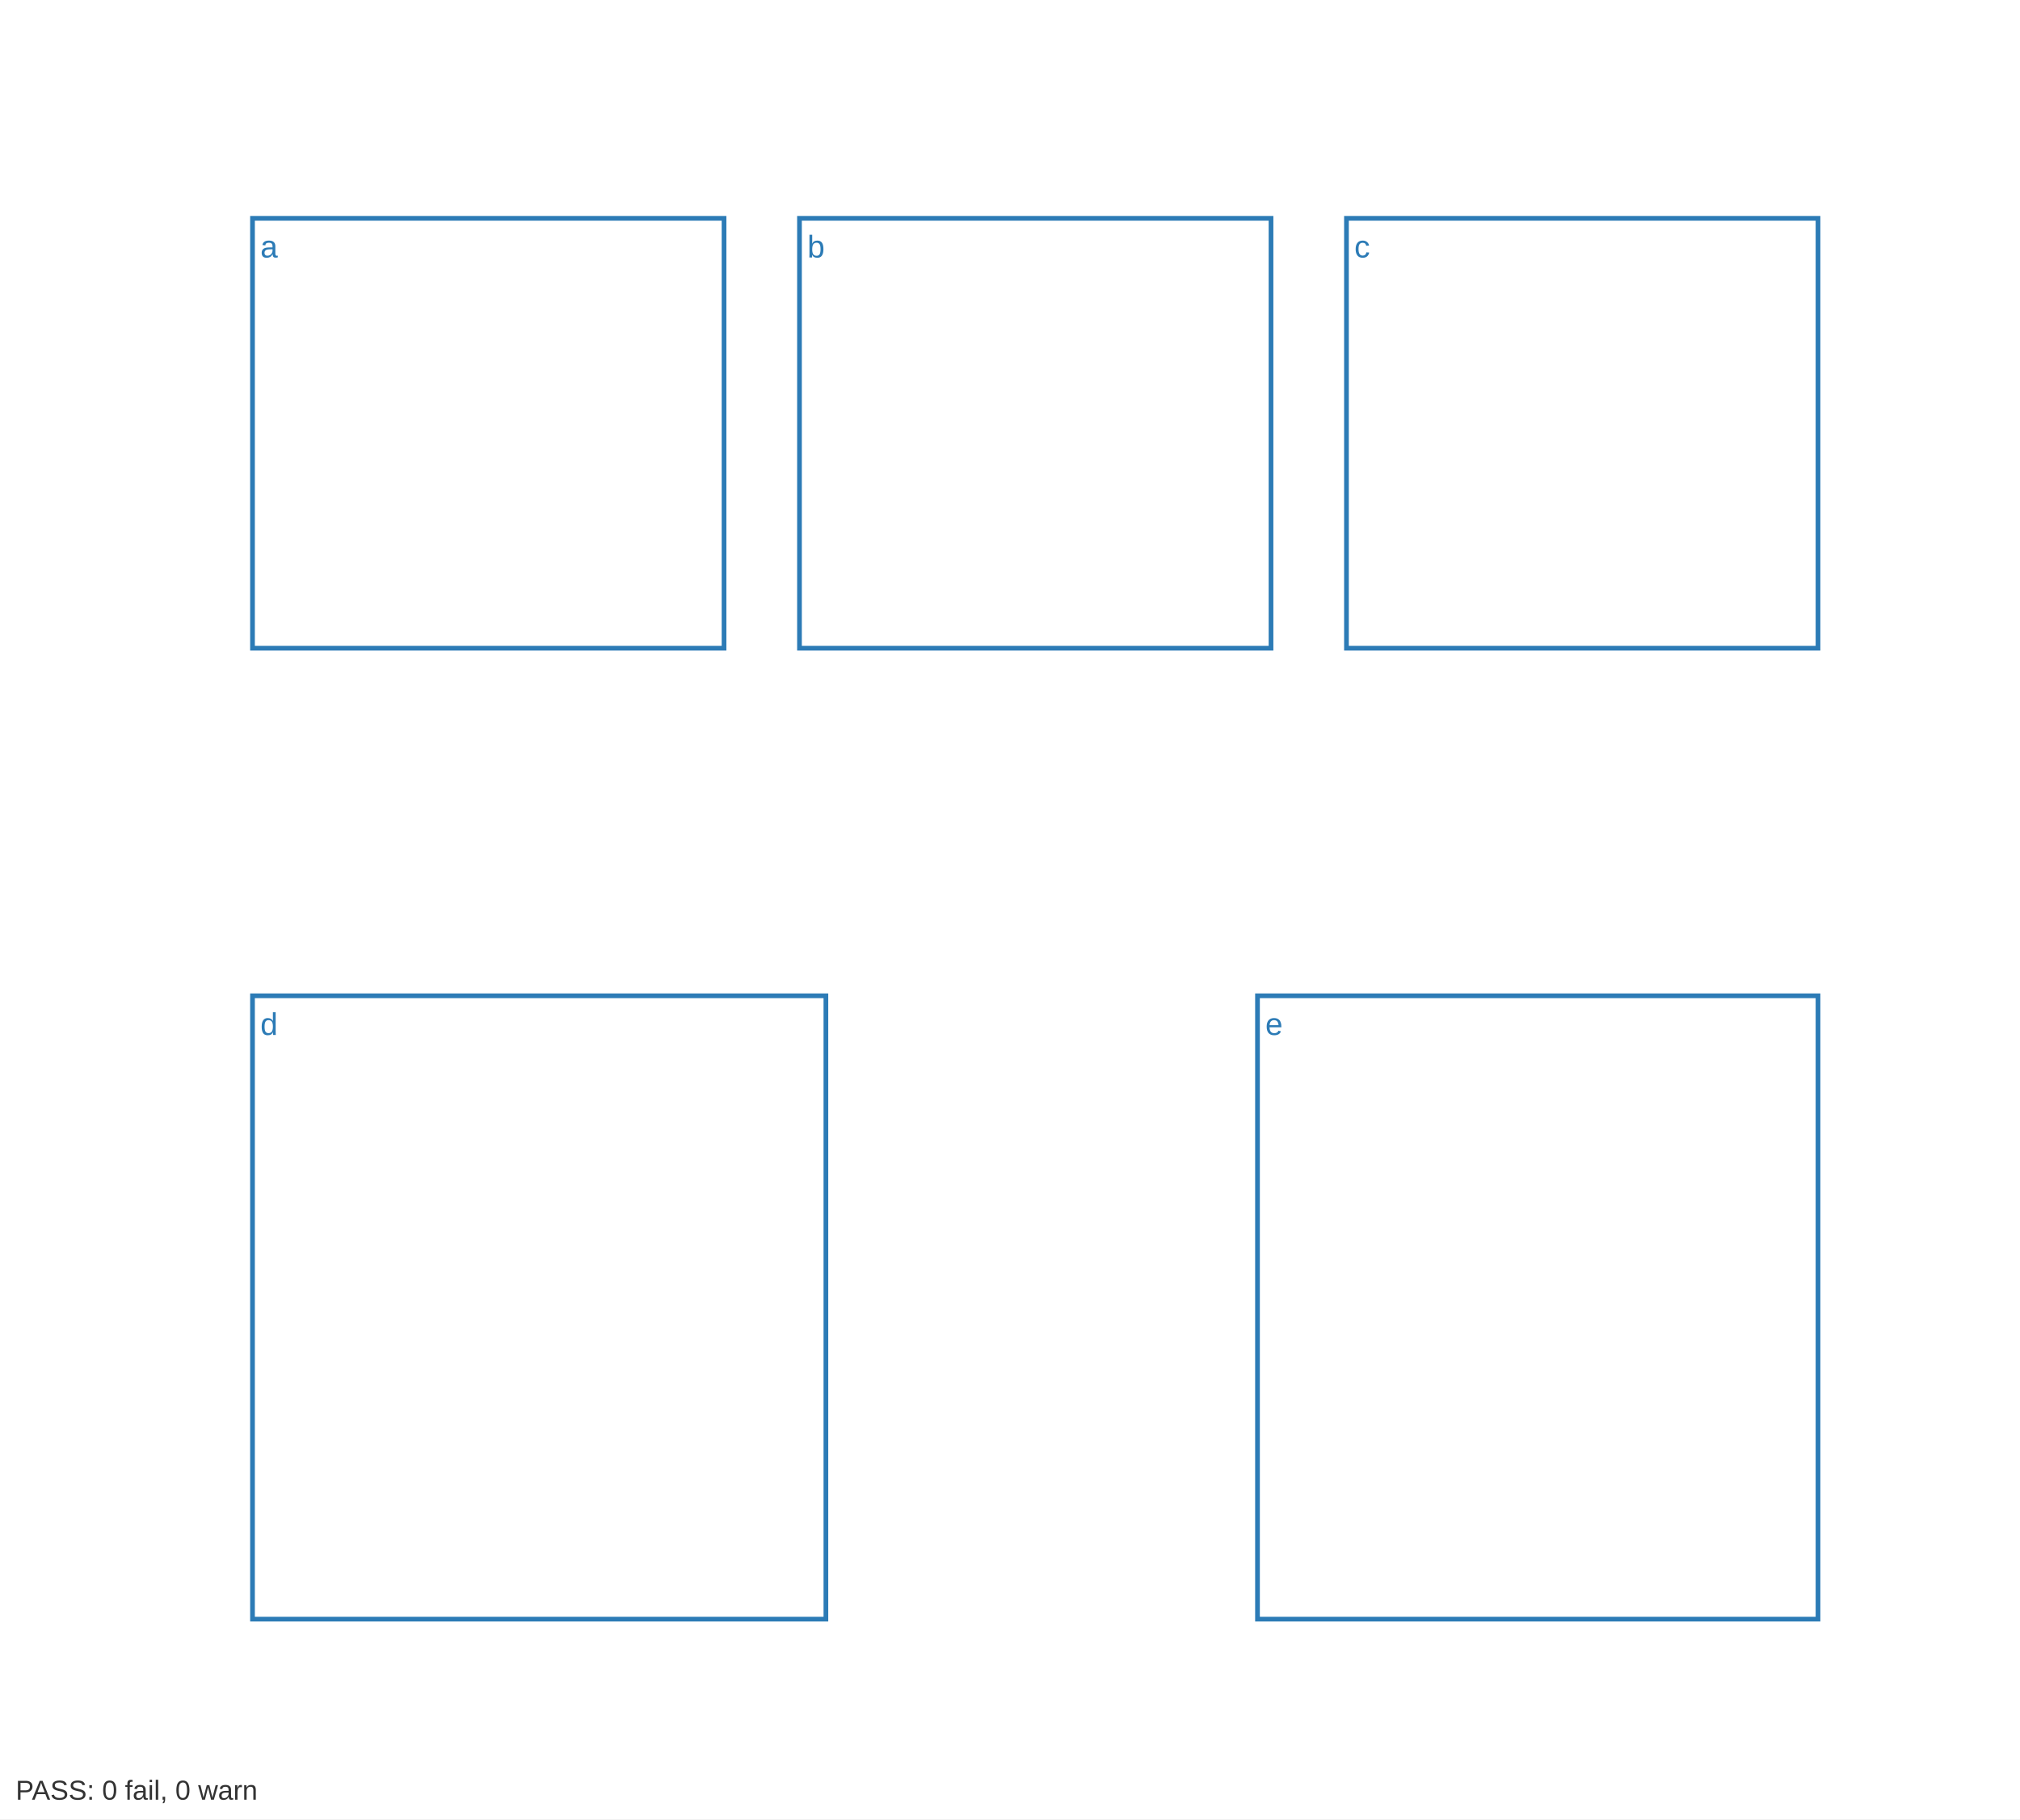
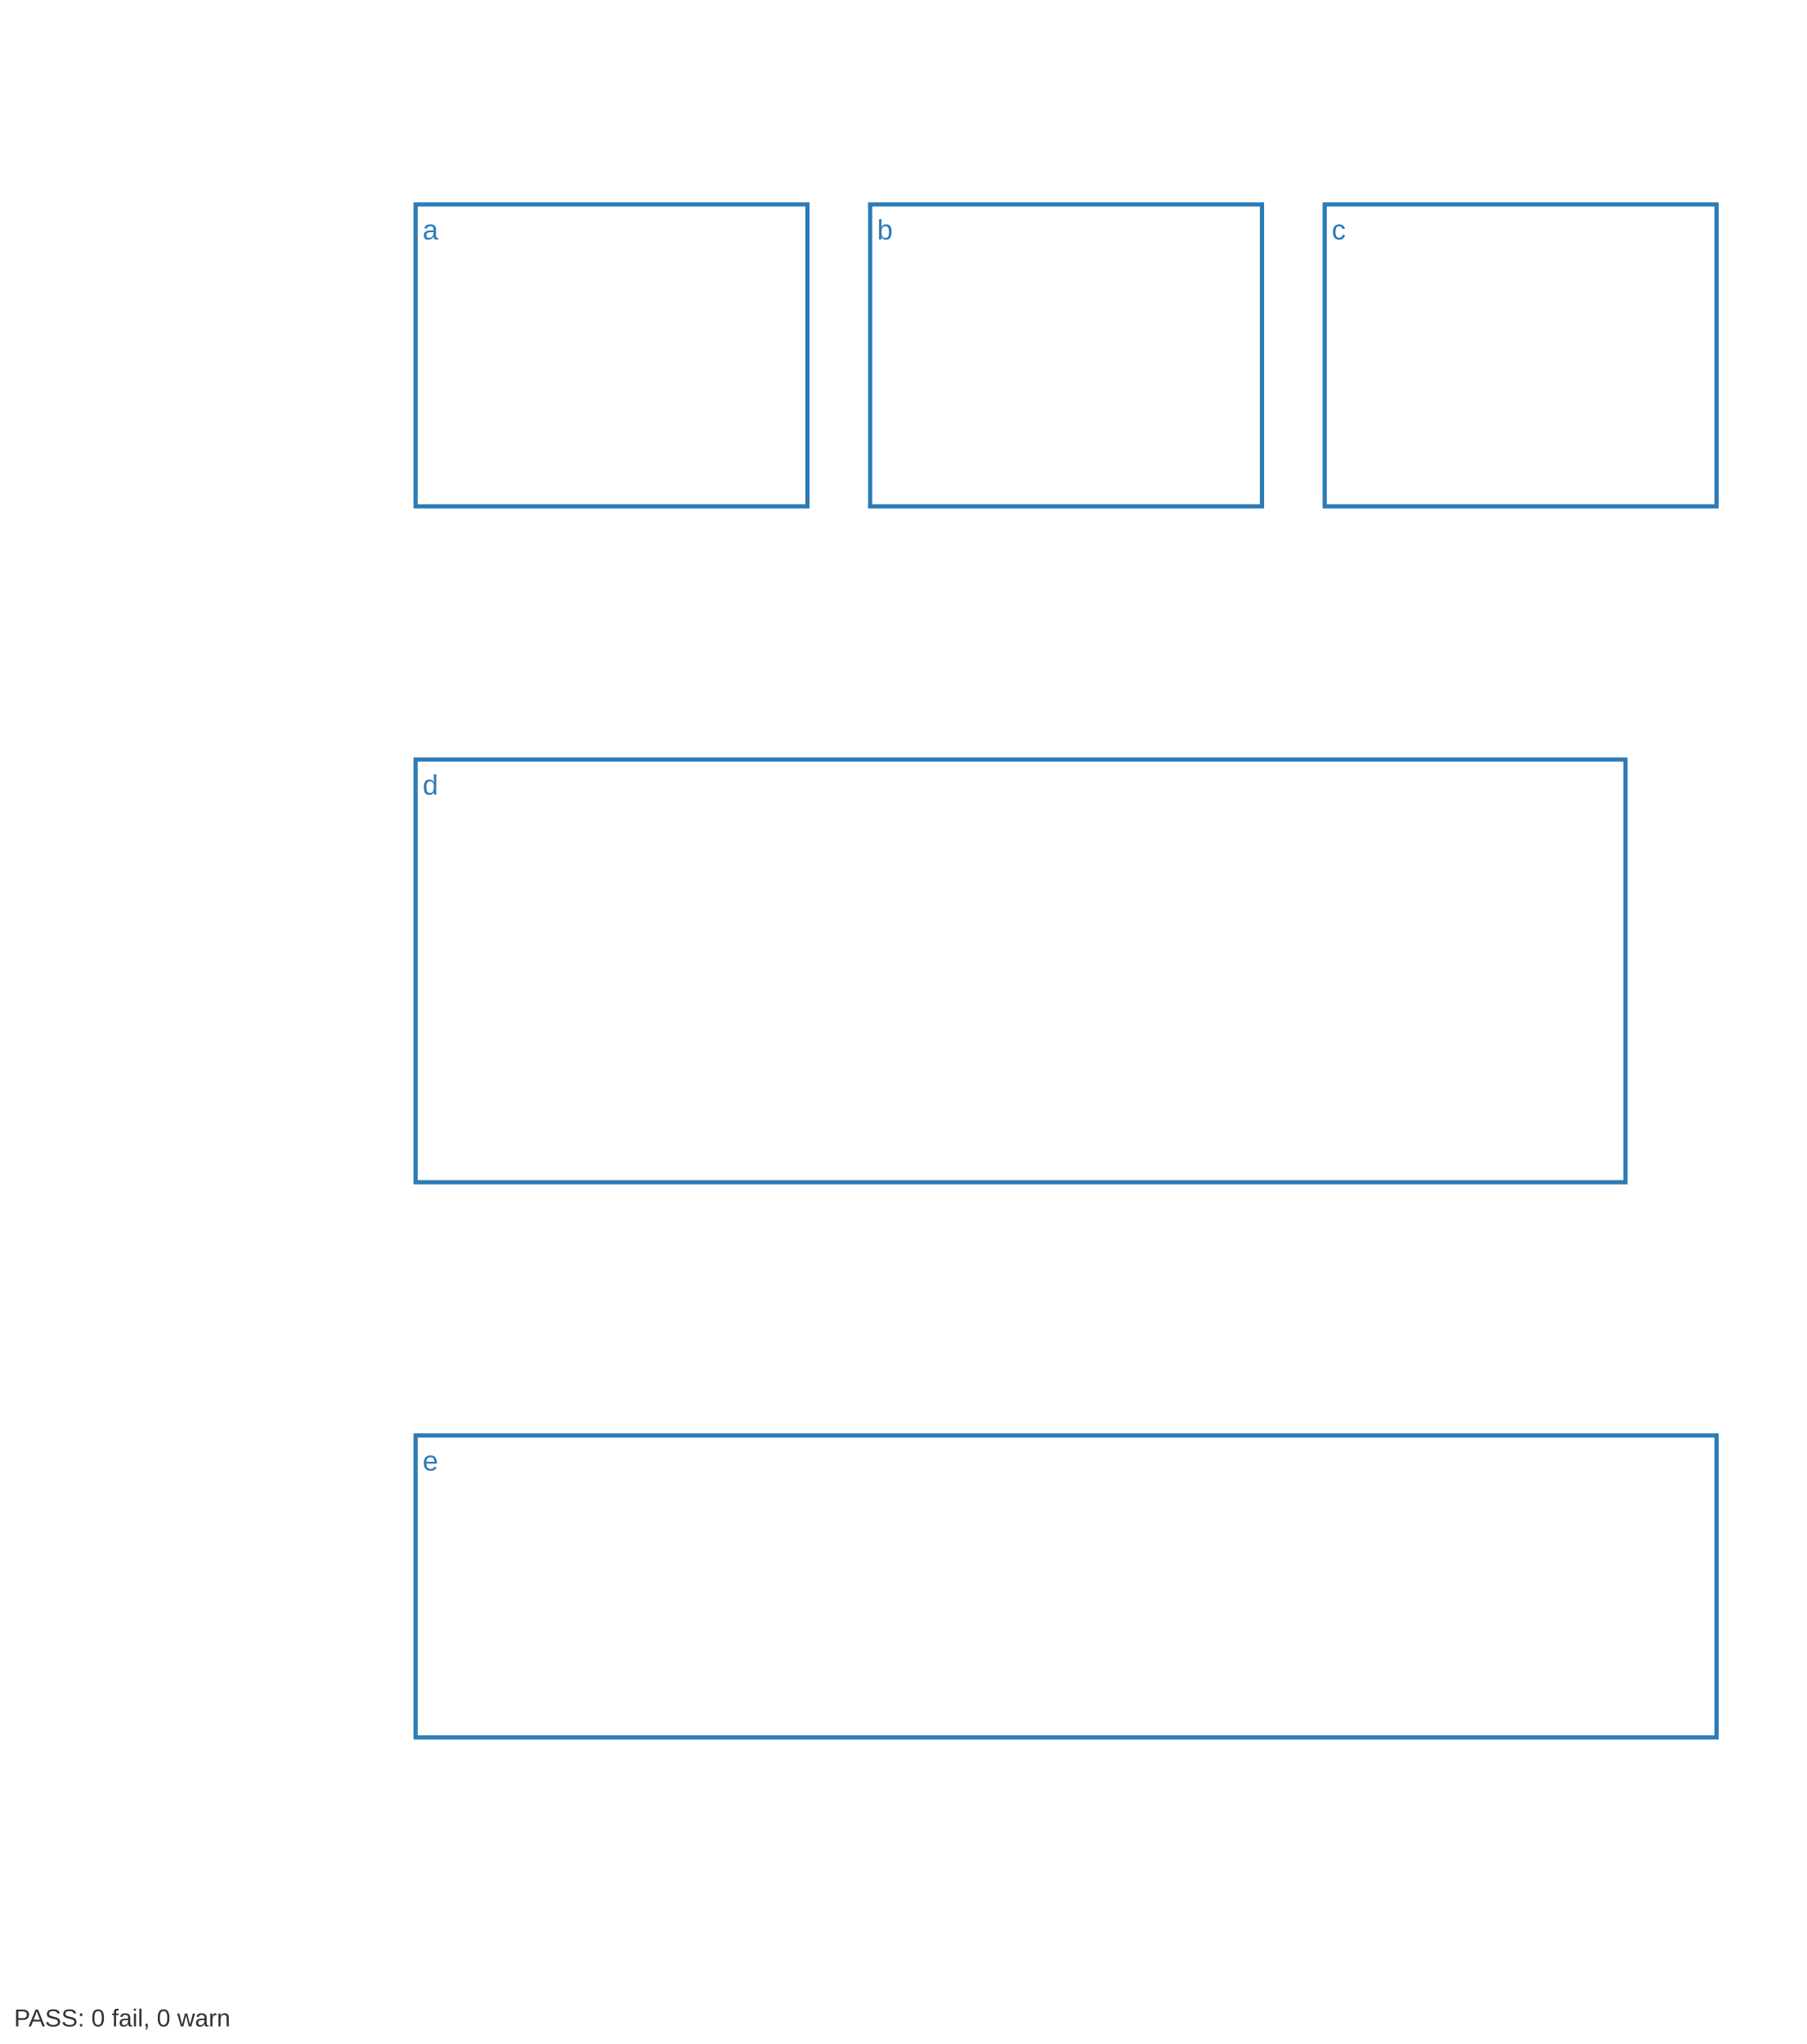
- <svg xmlns="http://www.w3.org/2000/svg" width="515.52pt" height="464.4pt" viewBox="0 0 515.52 464.4">
+ <svg xmlns="http://www.w3.org/2000/svg" width="515.52pt" height="583.2pt" viewBox="0 0 515.52 583.2">
  <rect width="100%" height="100%" fill="white" />
-   <rect x="64.440" y="55.728" width="120.340" height="109.740" fill="none" stroke="#2c7bb6" stroke-width="1.2" />
-   <text x="66.440" y="65.728" font-family="Arial, sans-serif" font-size="8" fill="#2c7bb6">a</text>
-   <rect x="204.034" y="55.728" width="120.340" height="109.740" fill="none" stroke="#2c7bb6" stroke-width="1.2" />
-   <text x="206.034" y="65.728" font-family="Arial, sans-serif" font-size="8" fill="#2c7bb6">b</text>
-   <rect x="343.628" y="55.728" width="120.340" height="109.740" fill="none" stroke="#2c7bb6" stroke-width="1.2" />
-   <text x="345.628" y="65.728" font-family="Arial, sans-serif" font-size="8" fill="#2c7bb6">c</text>
-   <rect x="64.440" y="254.193" width="146.336" height="159.123" fill="none" stroke="#2c7bb6" stroke-width="1.2" />
-   <text x="66.440" y="264.193" font-family="Arial, sans-serif" font-size="8" fill="#2c7bb6">d</text>
-   <rect x="320.922" y="254.193" width="143.046" height="159.123" fill="none" stroke="#2c7bb6" stroke-width="1.2" />
-   <text x="322.922" y="264.193" font-family="Arial, sans-serif" font-size="8" fill="#2c7bb6">e</text>
-   <text x="4" y="459.400" font-family="Arial, sans-serif" font-size="7" fill="#333">PASS: 0 fail, 0 warn</text>
+   <rect x="118.570" y="58.320" width="111.800" height="86.148" fill="none" stroke="#2c7bb6" stroke-width="1.2" />
+   <text x="120.570" y="68.320" font-family="Arial, sans-serif" font-size="8" fill="#2c7bb6">a</text>
+   <rect x="248.257" y="58.320" width="111.800" height="86.148" fill="none" stroke="#2c7bb6" stroke-width="1.2" />
+   <text x="250.257" y="68.320" font-family="Arial, sans-serif" font-size="8" fill="#2c7bb6">b</text>
+   <rect x="377.944" y="58.320" width="111.800" height="86.148" fill="none" stroke="#2c7bb6" stroke-width="1.2" />
+   <text x="379.944" y="68.320" font-family="Arial, sans-serif" font-size="8" fill="#2c7bb6">c</text>
+   <rect x="118.570" y="216.717" width="345.192" height="120.607" fill="none" stroke="#2c7bb6" stroke-width="1.2" />
+   <text x="120.570" y="226.717" font-family="Arial, sans-serif" font-size="8" fill="#2c7bb6">d</text>
+   <rect x="118.570" y="409.572" width="371.174" height="86.148" fill="none" stroke="#2c7bb6" stroke-width="1.2" />
+   <text x="120.570" y="419.572" font-family="Arial, sans-serif" font-size="8" fill="#2c7bb6">e</text>
+   <text x="4" y="578.200" font-family="Arial, sans-serif" font-size="7" fill="#333">PASS: 0 fail, 0 warn</text>
</svg>
